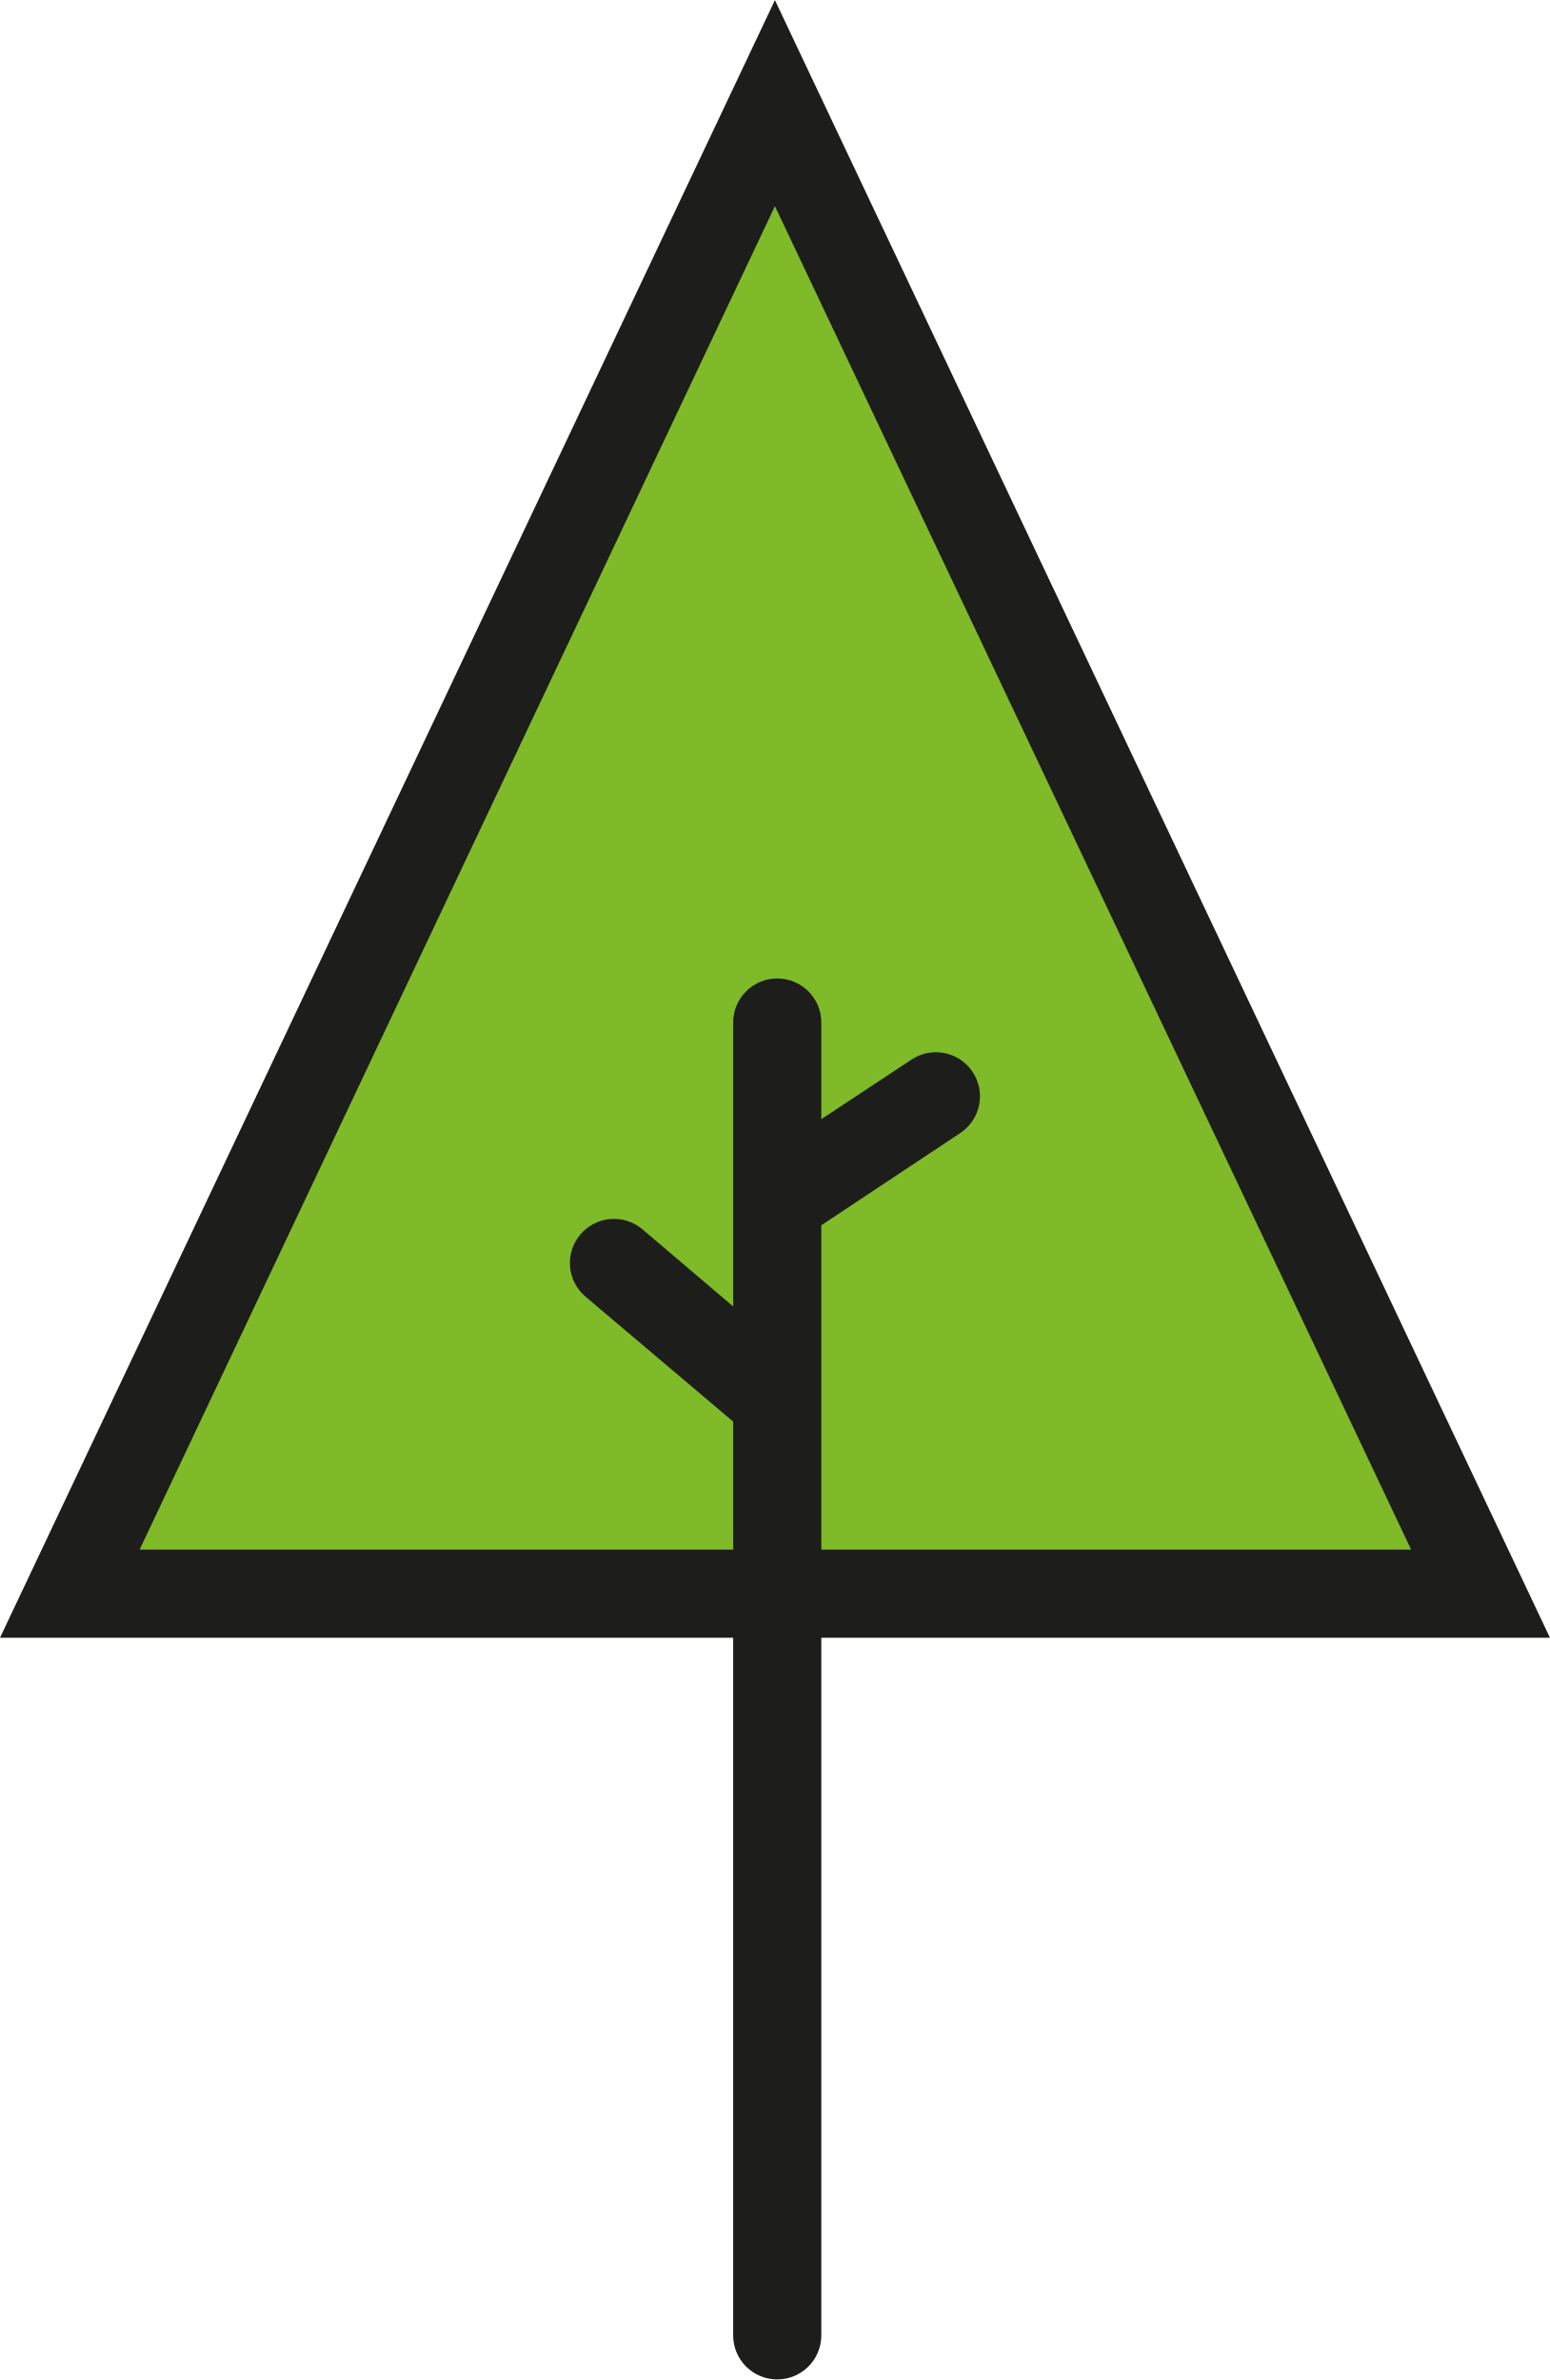
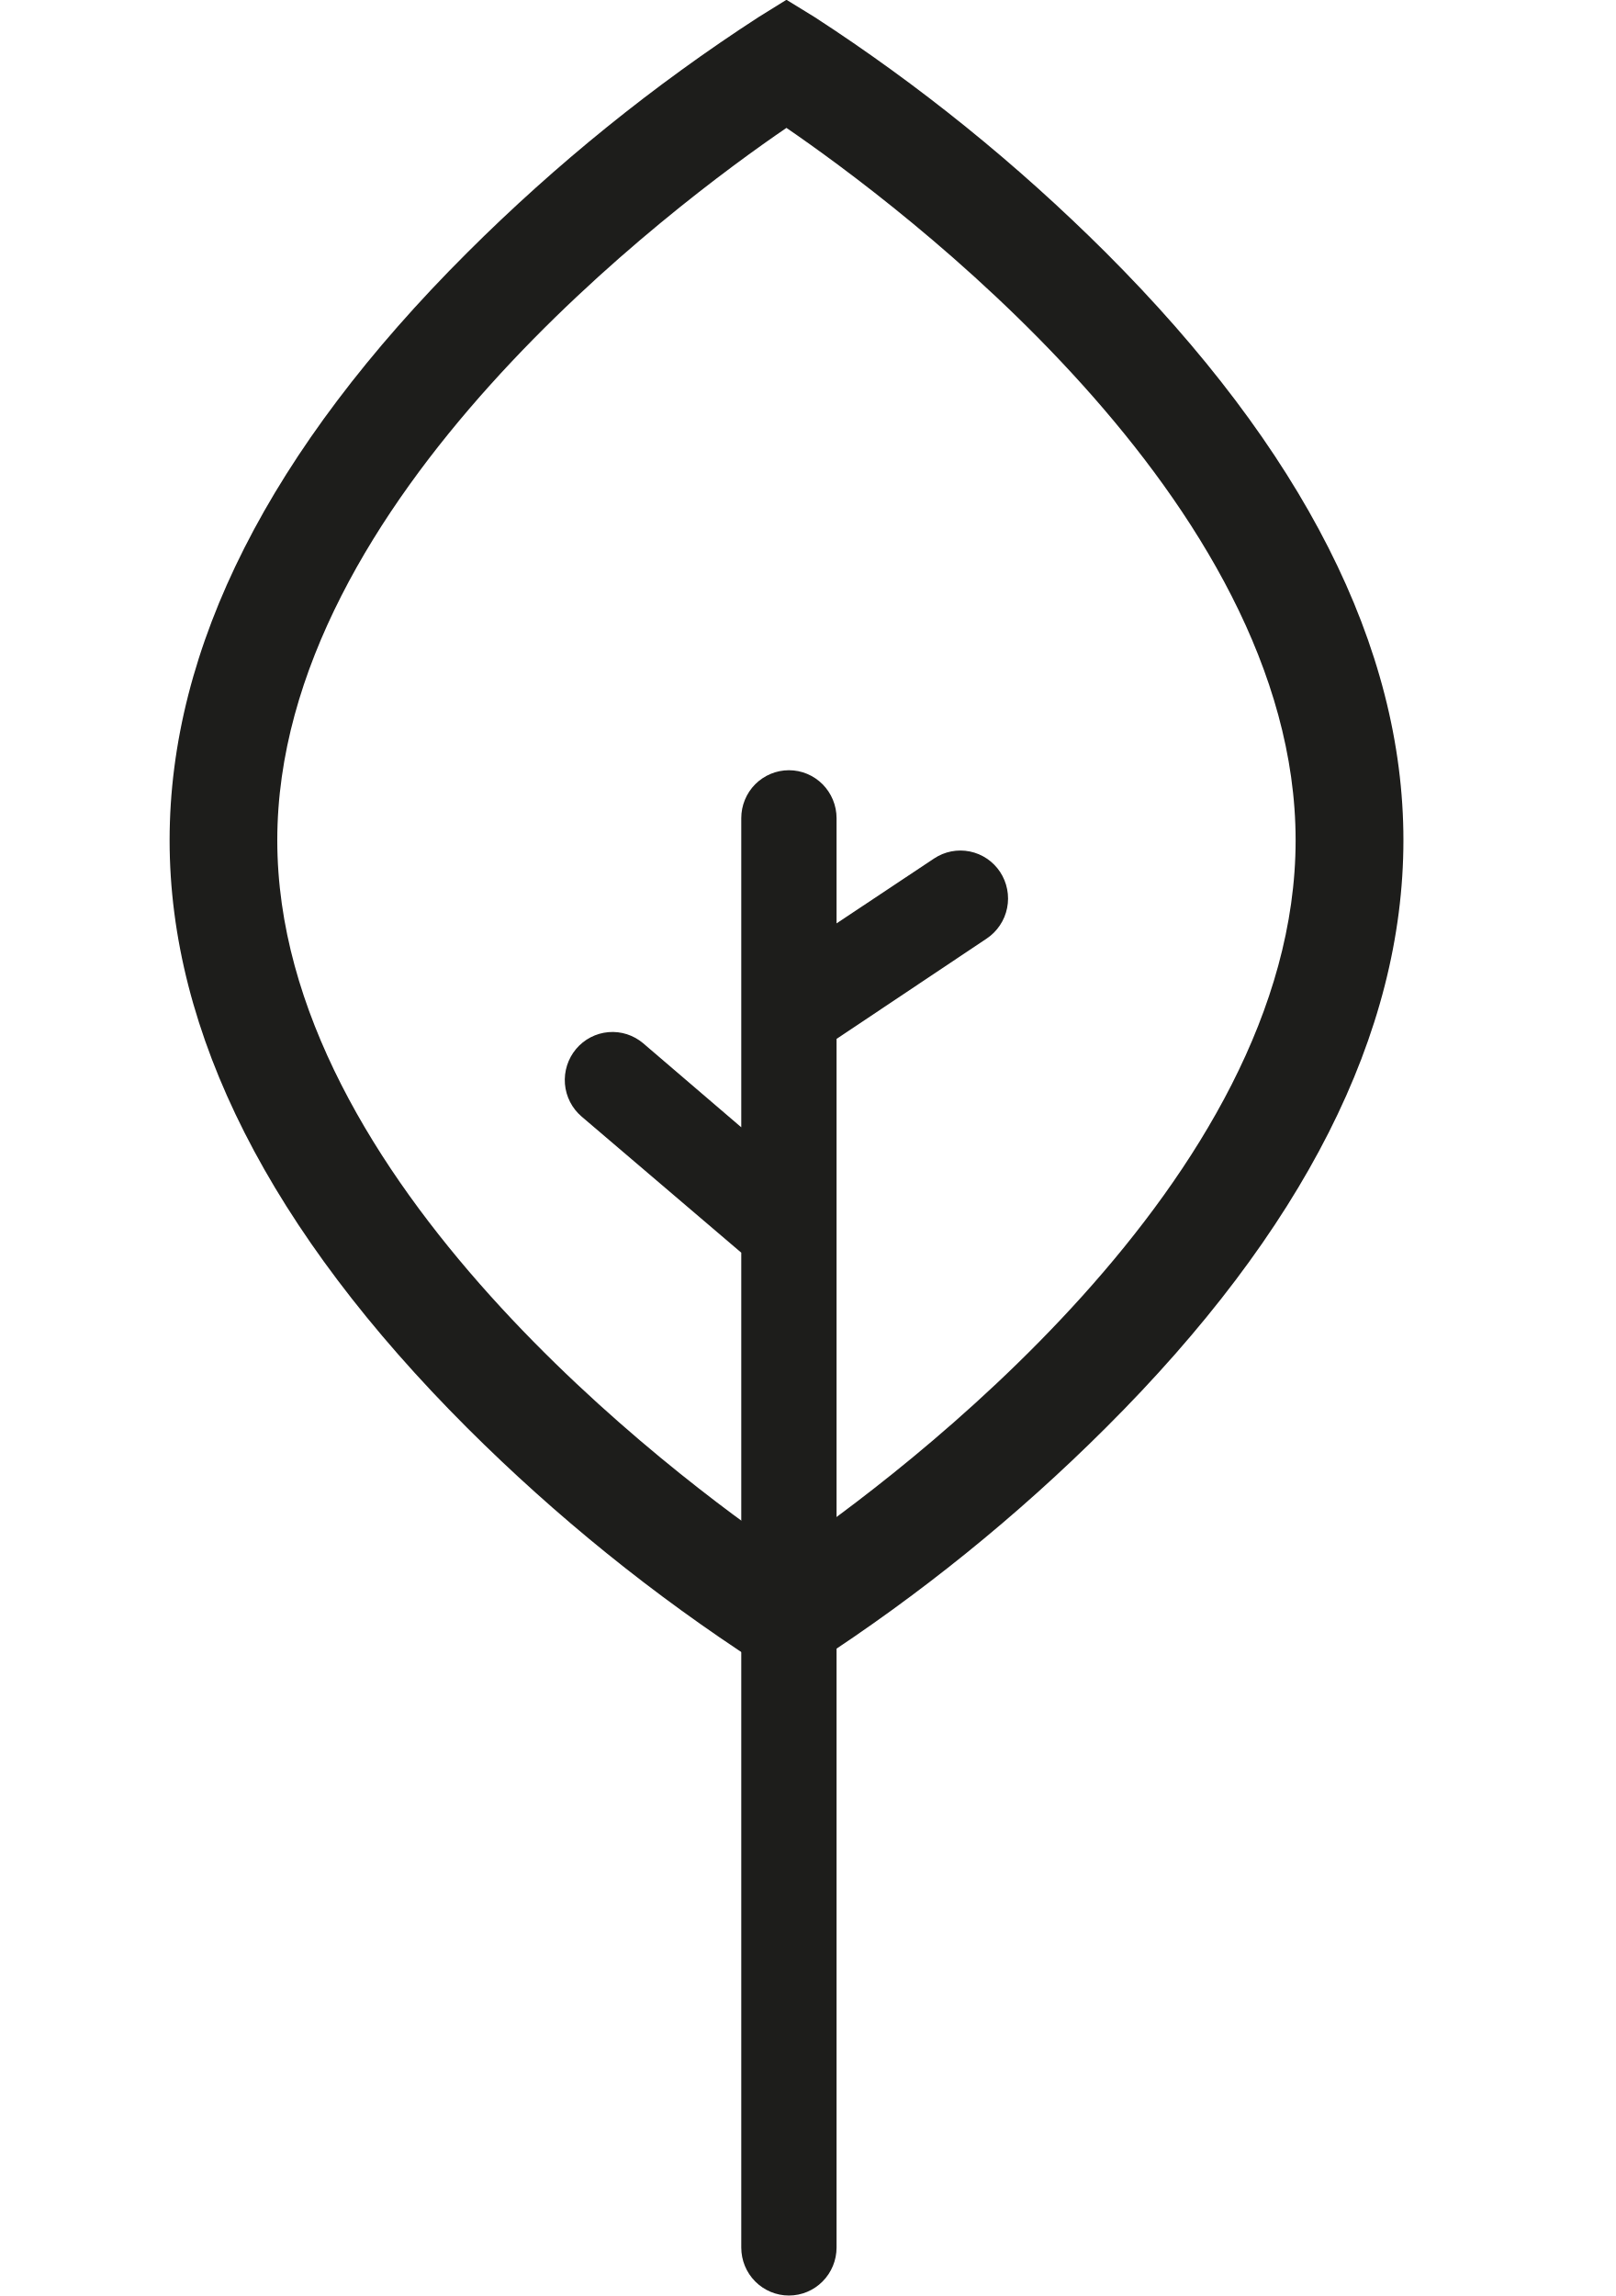
- <svg xmlns="http://www.w3.org/2000/svg" width="49.62mm" height="76.2mm" viewBox="0 0 140.67 216">
-   <polygon points="70.33 9.35 6.32 144.65 134.35 144.65 70.33 9.35" fill="#7fba28" />
-   <path d="M259.92,216.07H119.25L189.58,67.43Zm-128-8h115.4L189.58,86.13Z" transform="translate(-119.25 -67.43)" fill="#1d1d1b" />
-   <path d="M207.52,164.71a4,4,0,0,0-5.54-1.12L193.79,169v-8.77a4,4,0,0,0-8,0v16.18h0V186l-8.23-7a4,4,0,1,0-5.17,6.11l13.4,11.34v82.94a4,4,0,0,0,8,0V178.63l12.61-8.37A4,4,0,0,0,207.52,164.71Z" transform="translate(-119.25 -67.43)" fill="#1d1d1b" />
+ <svg xmlns="http://www.w3.org/2000/svg" width="38" height="54" viewBox="0 0 38 54" fill="none">
+   <path d="M31.739 19.762C31.739 29.854 18.5 38.035 18.5 38.035C18.5 38.035 5.261 29.854 5.261 19.762C5.261 9.671 18.5 1.49 18.5 1.49C18.5 1.49 31.739 9.671 31.739 19.762Z" fill="current" />
+   <path d="M18.501 39.525L17.842 39.119C15.374 37.52 13.079 35.666 10.994 33.586C6.354 28.951 3.99 24.299 3.99 19.763C3.99 15.226 6.343 10.577 10.994 5.939C13.079 3.859 15.374 2.004 17.842 0.404L18.501 -0.005L19.162 0.401C21.629 2.002 23.924 3.857 26.01 5.936C30.65 10.571 33.015 15.221 33.015 19.76C33.015 24.299 30.664 28.948 26.01 33.584C23.925 35.663 21.63 37.517 19.162 39.116L18.501 39.525ZM18.501 3.008C15.903 4.782 6.523 11.753 6.523 19.763C6.523 27.772 15.9 34.743 18.501 36.518C21.101 34.743 30.479 27.772 30.479 19.763C30.479 11.753 21.101 4.791 18.501 3.008Z" fill="#1D1D1B" />
+   <path d="M23.527 20.507C23.362 20.258 23.106 20.085 22.815 20.026C22.524 19.967 22.222 20.026 21.974 20.191L19.68 21.717V19.243C19.68 18.944 19.561 18.657 19.351 18.445C19.141 18.234 18.856 18.115 18.559 18.115C18.262 18.115 17.977 18.234 17.766 18.445C17.556 18.657 17.438 18.944 17.438 19.243V23.808V26.513L15.132 24.538C14.905 24.345 14.611 24.25 14.315 24.275C14.018 24.3 13.744 24.443 13.552 24.671C13.36 24.9 13.266 25.196 13.29 25.494C13.315 25.793 13.457 26.069 13.684 26.262L17.438 29.462V52.86C17.438 53.16 17.556 53.447 17.766 53.658C17.977 53.87 18.262 53.989 18.559 53.989C18.856 53.989 19.141 53.87 19.351 53.658C19.561 53.447 19.68 53.16 19.68 52.86V24.434L23.213 22.073C23.336 21.991 23.441 21.885 23.523 21.762C23.606 21.639 23.663 21.501 23.692 21.355C23.721 21.21 23.722 21.06 23.693 20.915C23.665 20.769 23.608 20.631 23.527 20.507Z" fill="#1D1D1B" />
</svg>
